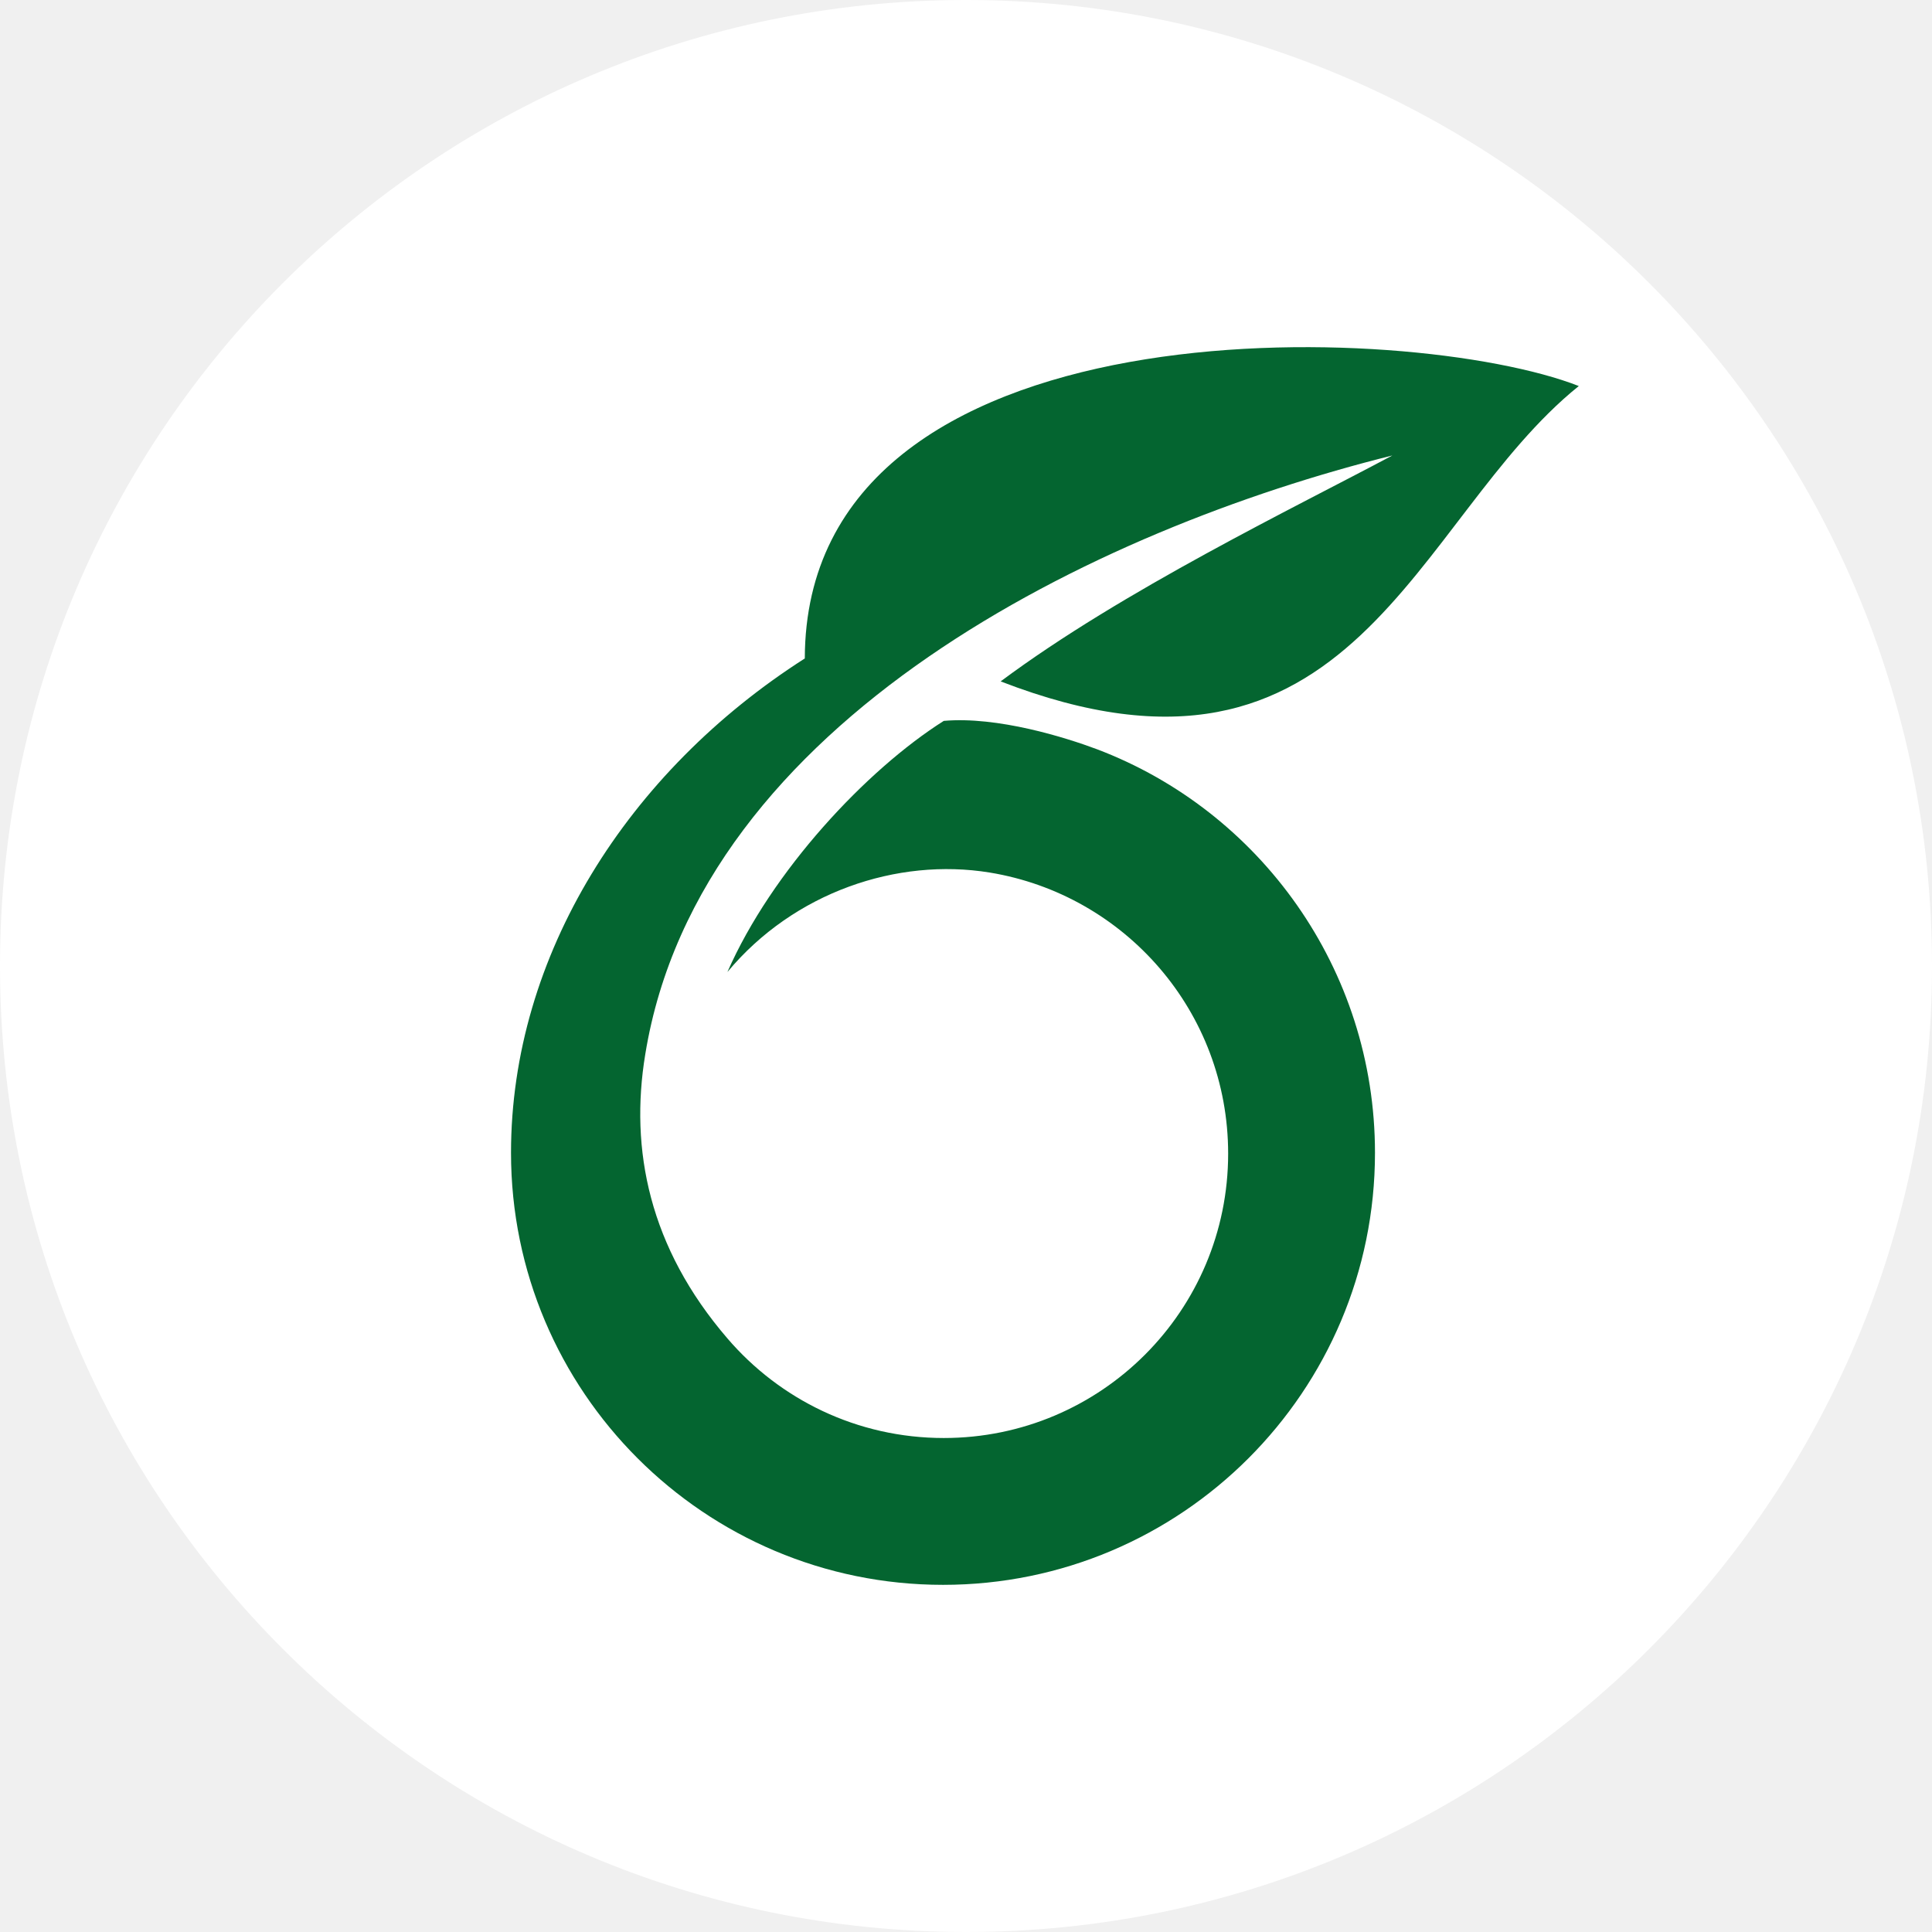
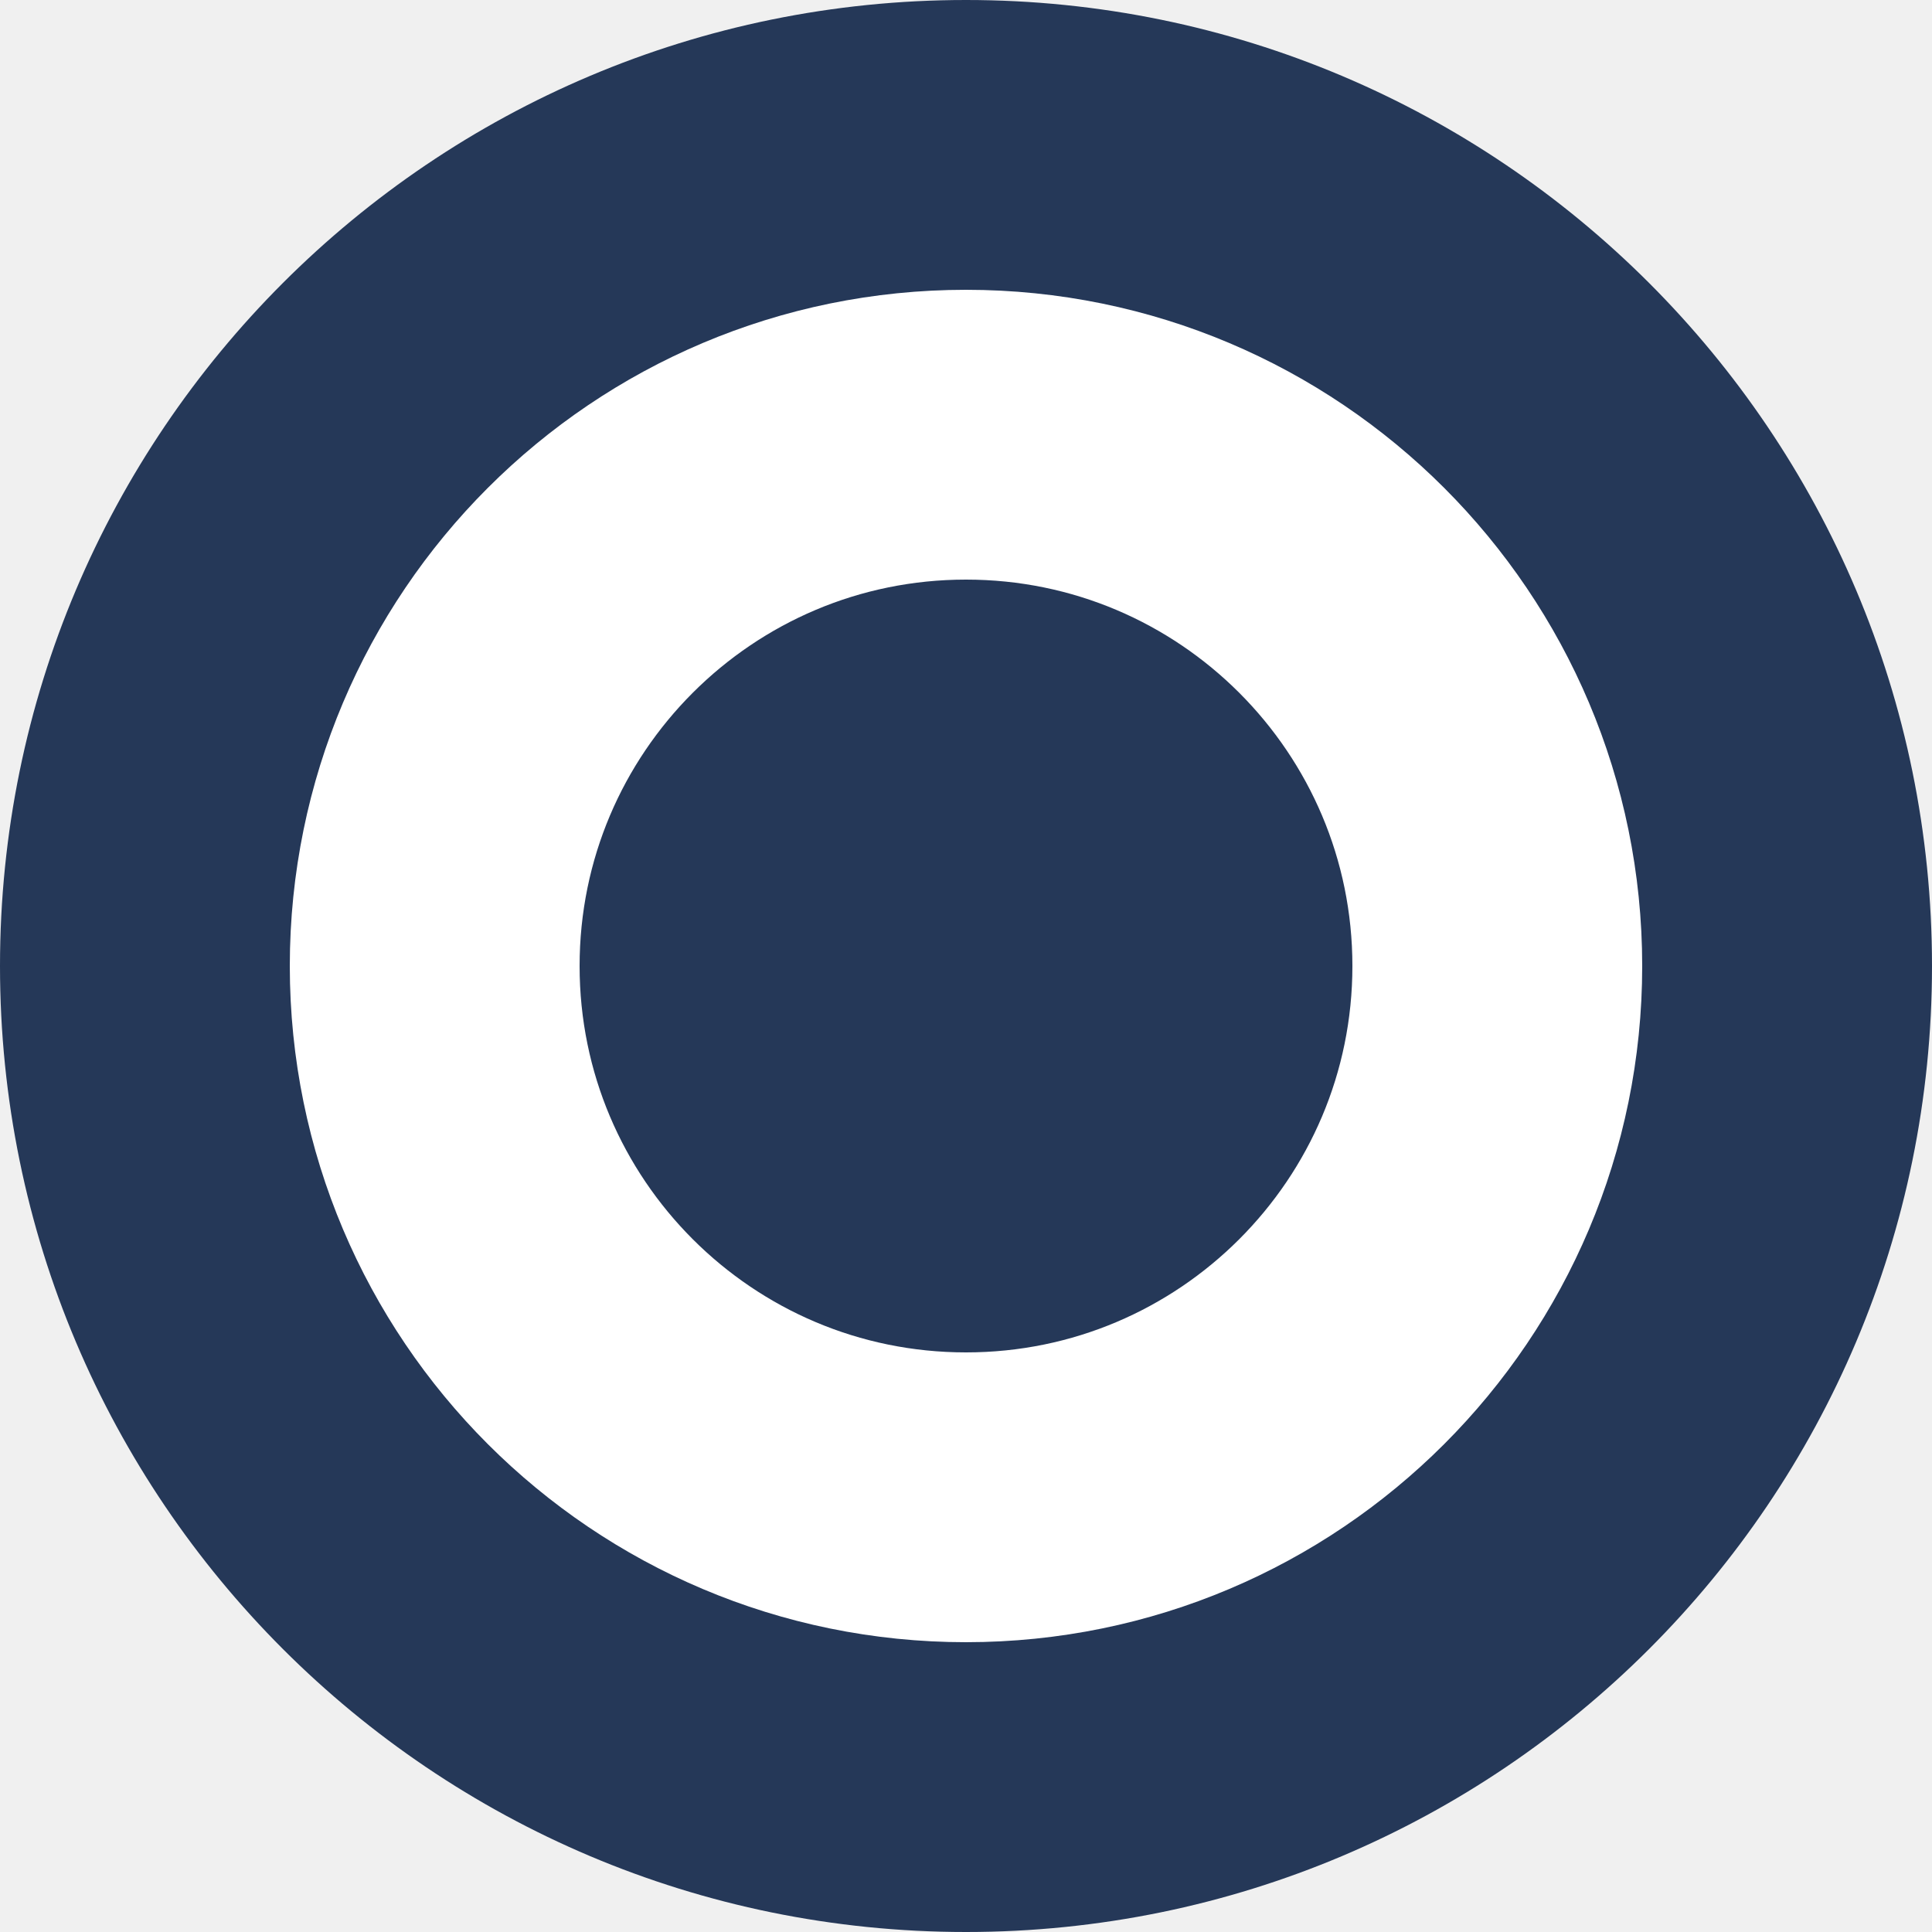
<svg xmlns="http://www.w3.org/2000/svg" width="16" height="16" viewBox="0 0 16 16" fill="none">
-   <rect width="16" height="16" rx="8" fill="white" />
-   <path d="M13.075 3.197C11.688 2.654 6.672 2.458 6.665 5.453C5.2 6.389 4.232 7.912 4.232 9.547C4.232 11.523 5.835 13.125 7.81 13.125C9.785 13.125 11.387 11.523 11.387 9.547C11.387 8.024 10.433 6.716 9.085 6.205C8.824 6.107 8.261 5.931 7.816 5.97C7.176 6.375 6.391 7.213 6.024 8.05C6.574 7.389 7.431 7.101 8.196 7.226C9.314 7.409 10.171 8.377 10.171 9.554C10.171 10.855 9.118 11.909 7.816 11.909C7.097 11.909 6.456 11.588 6.024 11.084C5.377 10.332 5.213 9.521 5.344 8.73C5.796 5.957 9.085 4.381 11.531 3.772C10.733 4.198 9.295 4.891 8.287 5.643C11.224 6.781 11.701 4.302 13.075 3.197Z" fill="#046530" />
+   <rect width="16" height="16" rx="8" fill="#253858" />
+   <circle cx="8" cy="8" r="4.4" stroke="#fff" stroke-width="2.4" fill="none" />
</svg>
